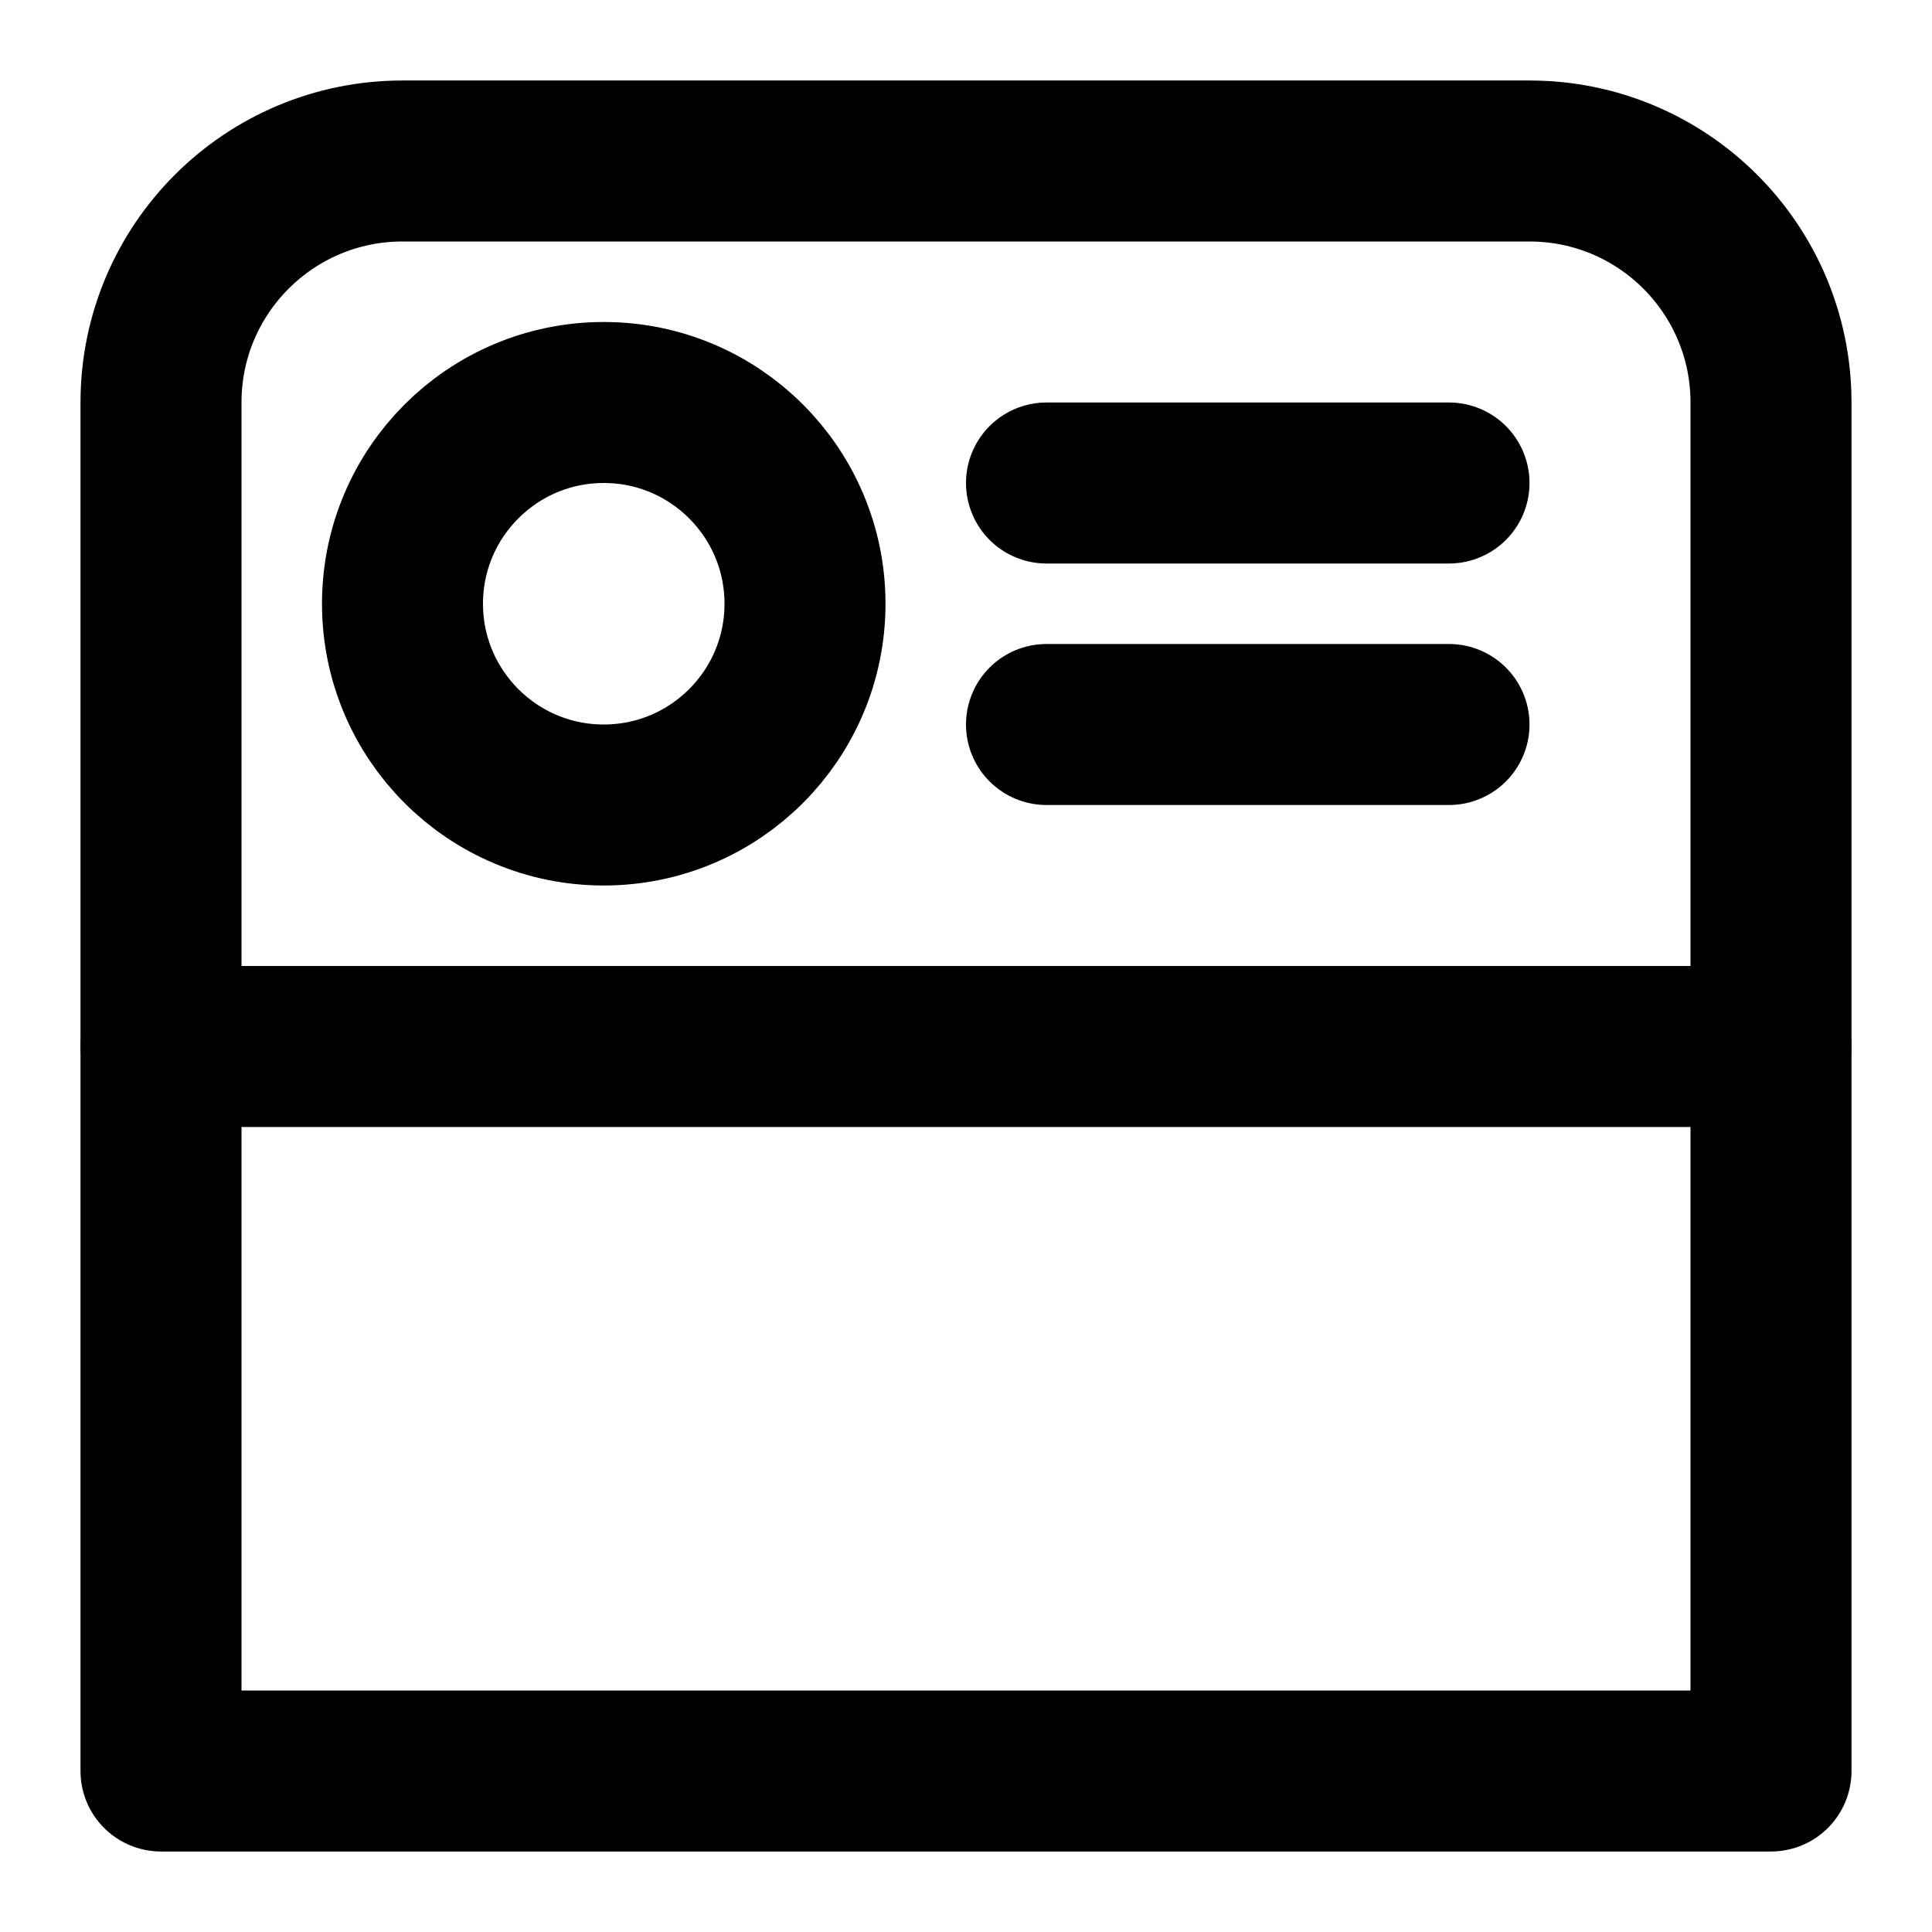
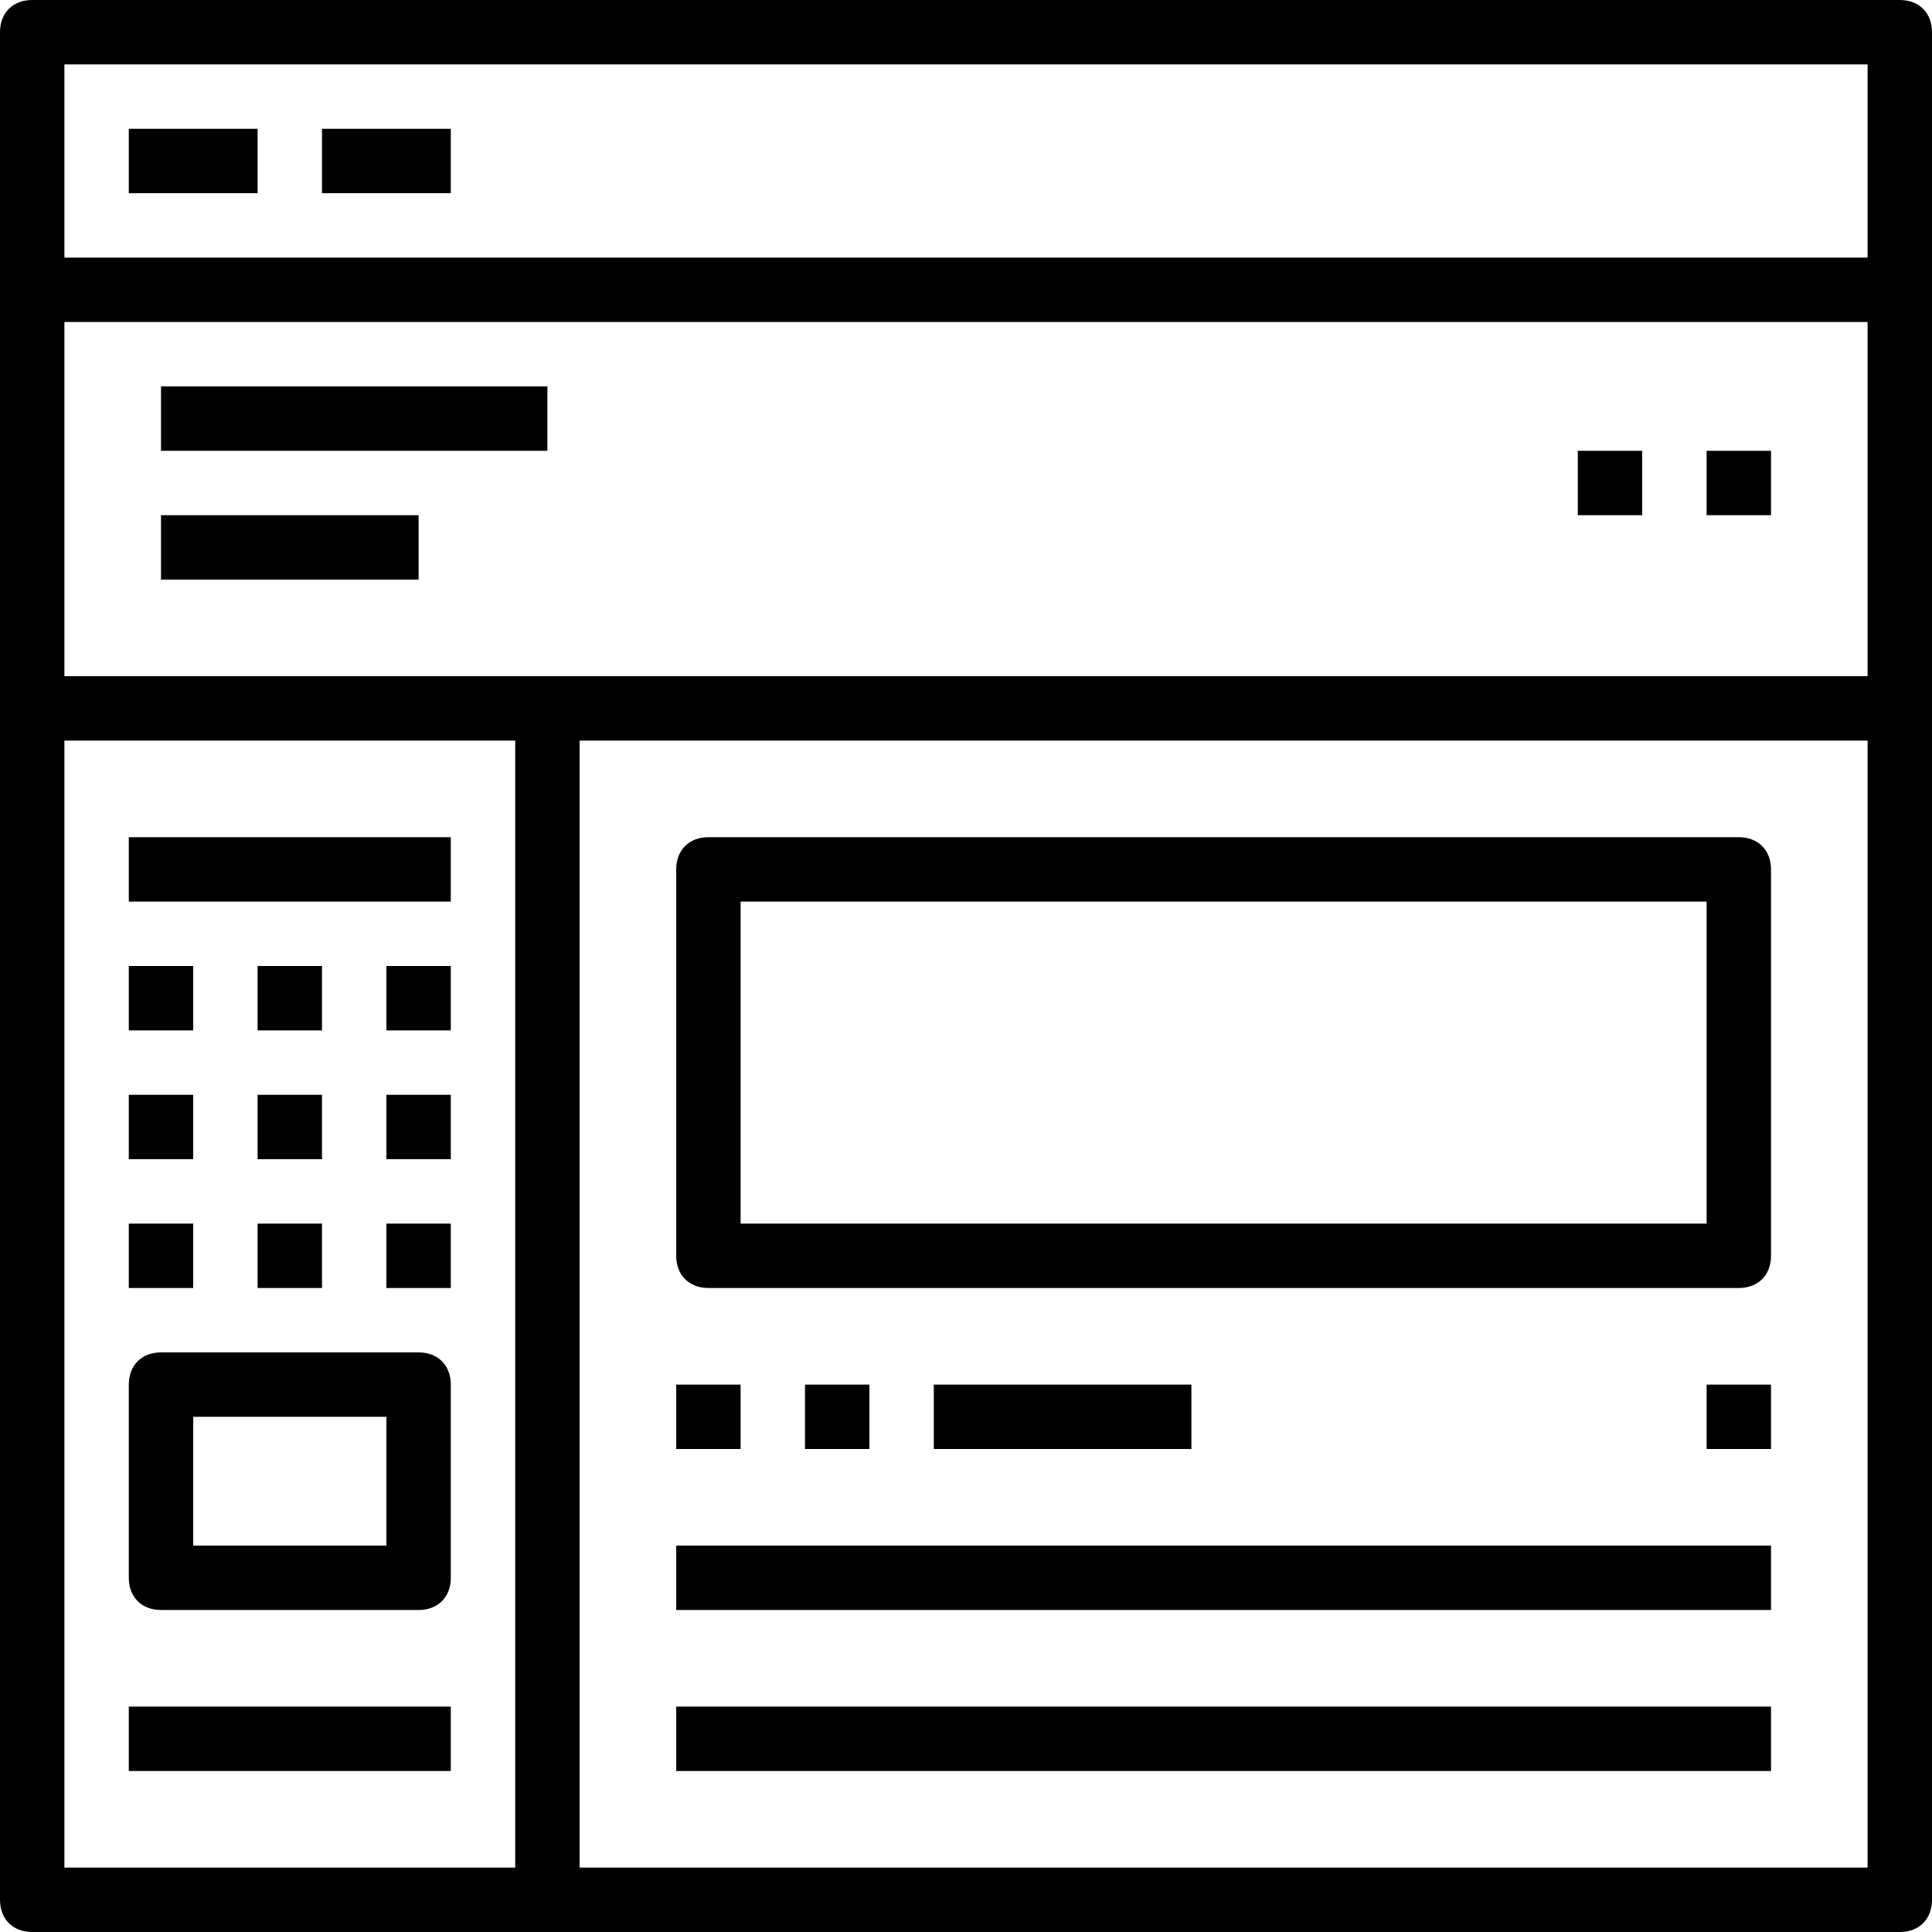
- <svg xmlns="http://www.w3.org/2000/svg" width="24px" height="24px" viewBox="0 0 24 24" role="img" aria-labelledby="feedIconTitle" stroke="#000000" stroke-width="2" stroke-linecap="round" stroke-linejoin="round" fill="none" color="#000000">
-   <circle cx="7.5" cy="7.5" r="2.5" />
-   <path d="M22 13H2" />
-   <path d="M18 6h-5m5 3h-5" />
-   <path d="M5 2h14a3 3 0 0 1 3 3v17H2V5a3 3 0 0 1 3-3z" />
+ <svg xmlns="http://www.w3.org/2000/svg" version="1.1" id="Capa_1" x="0px" y="0px" viewBox="0 0 60 60" style="enable-background:new 0 0 60 60;" xml:space="preserve">
+   <g>
+     <g>
+       <path d="M59,0H1C0.4,0,0,0.4,0,1v58c0,0.6,0.4,1,1,1h58c0.6,0,1-0.4,1-1V1C60,0.4,59.6,0,59,0z M58,2v6H2V2H58z M2,21V10h56v11H2z     M2,23h14v35H2V23z M18,58V23h40v35H18z" />
+       <rect x="4" y="4" width="4" height="2" />
+       <rect x="10" y="4" width="4" height="2" />
+       <path d="M54,26H22c-0.6,0-1,0.4-1,1v12c0,0.6,0.4,1,1,1h32c0.6,0,1-0.4,1-1V27C55,26.4,54.6,26,54,26z M53,38H23V28h30V38z" />
+       <rect x="21" y="43" width="2" height="2" />
+       <rect x="25" y="43" width="2" height="2" />
+       <rect x="53" y="43" width="2" height="2" />
+       <rect x="29" y="43" width="8" height="2" />
+       <rect x="21" y="48" width="34" height="2" />
+       <rect x="21" y="53" width="34" height="2" />
+       <rect x="4" y="26" width="10" height="2" />
+       <rect x="4" y="30" width="2" height="2" />
+       <rect x="8" y="30" width="2" height="2" />
+       <rect x="12" y="30" width="2" height="2" />
+       <rect x="4" y="34" width="2" height="2" />
+       <rect x="8" y="34" width="2" height="2" />
+       <rect x="12" y="34" width="2" height="2" />
+       <rect x="4" y="38" width="2" height="2" />
+       <rect x="8" y="38" width="2" height="2" />
+       <rect x="12" y="38" width="2" height="2" />
+       <path d="M13,42H5c-0.6,0-1,0.4-1,1v6c0,0.6,0.4,1,1,1h8c0.6,0,1-0.4,1-1v-6C14,42.4,13.6,42,13,42z M12,48H6v-4h6V48z" />
+       <rect x="4" y="53" width="10" height="2" />
+       <rect x="5" y="12" width="12" height="2" />
+       <rect x="5" y="16" width="8" height="2" />
+       <rect x="53" y="14" width="2" height="2" />
+       <rect x="49" y="14" width="2" height="2" />
+     </g>
+   </g>
+   <g>
+ </g>
+   <g>
+ </g>
+   <g>
+ </g>
+   <g>
+ </g>
+   <g>
+ </g>
+   <g>
+ </g>
+   <g>
+ </g>
+   <g>
+ </g>
+   <g>
+ </g>
+   <g>
+ </g>
+   <g>
+ </g>
+   <g>
+ </g>
+   <g>
+ </g>
+   <g>
+ </g>
+   <g>
+ </g>
</svg>
